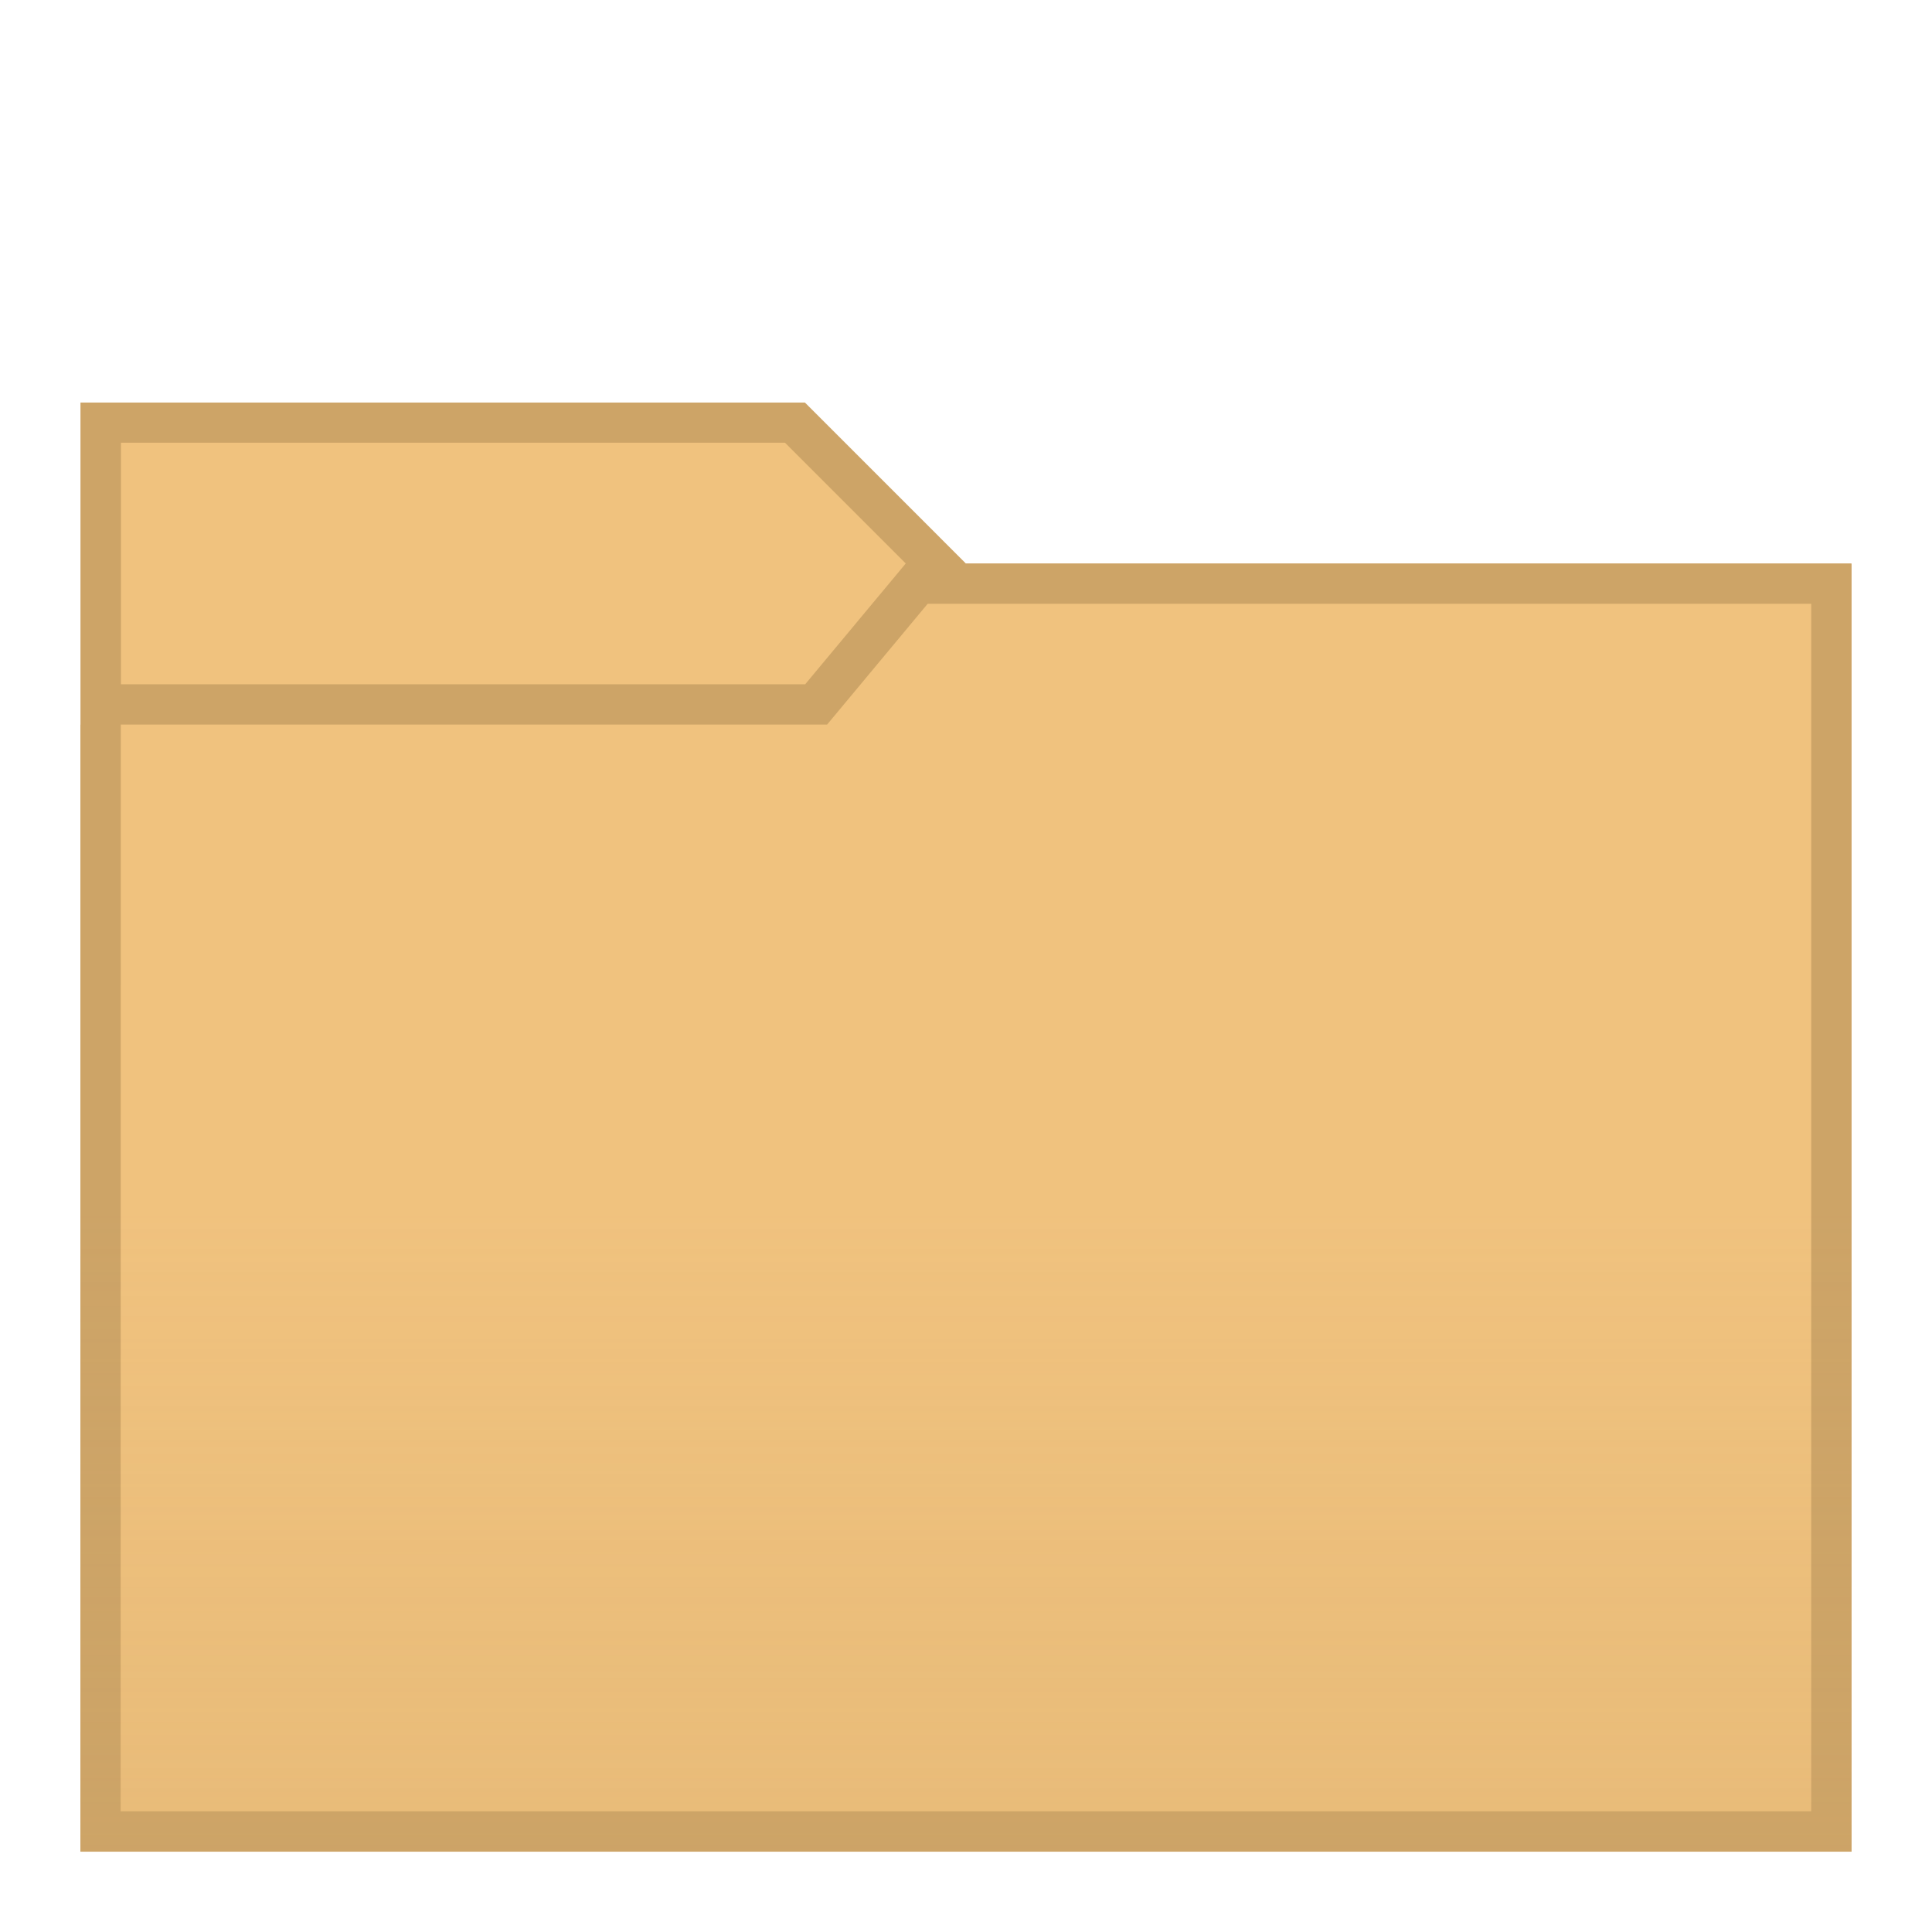
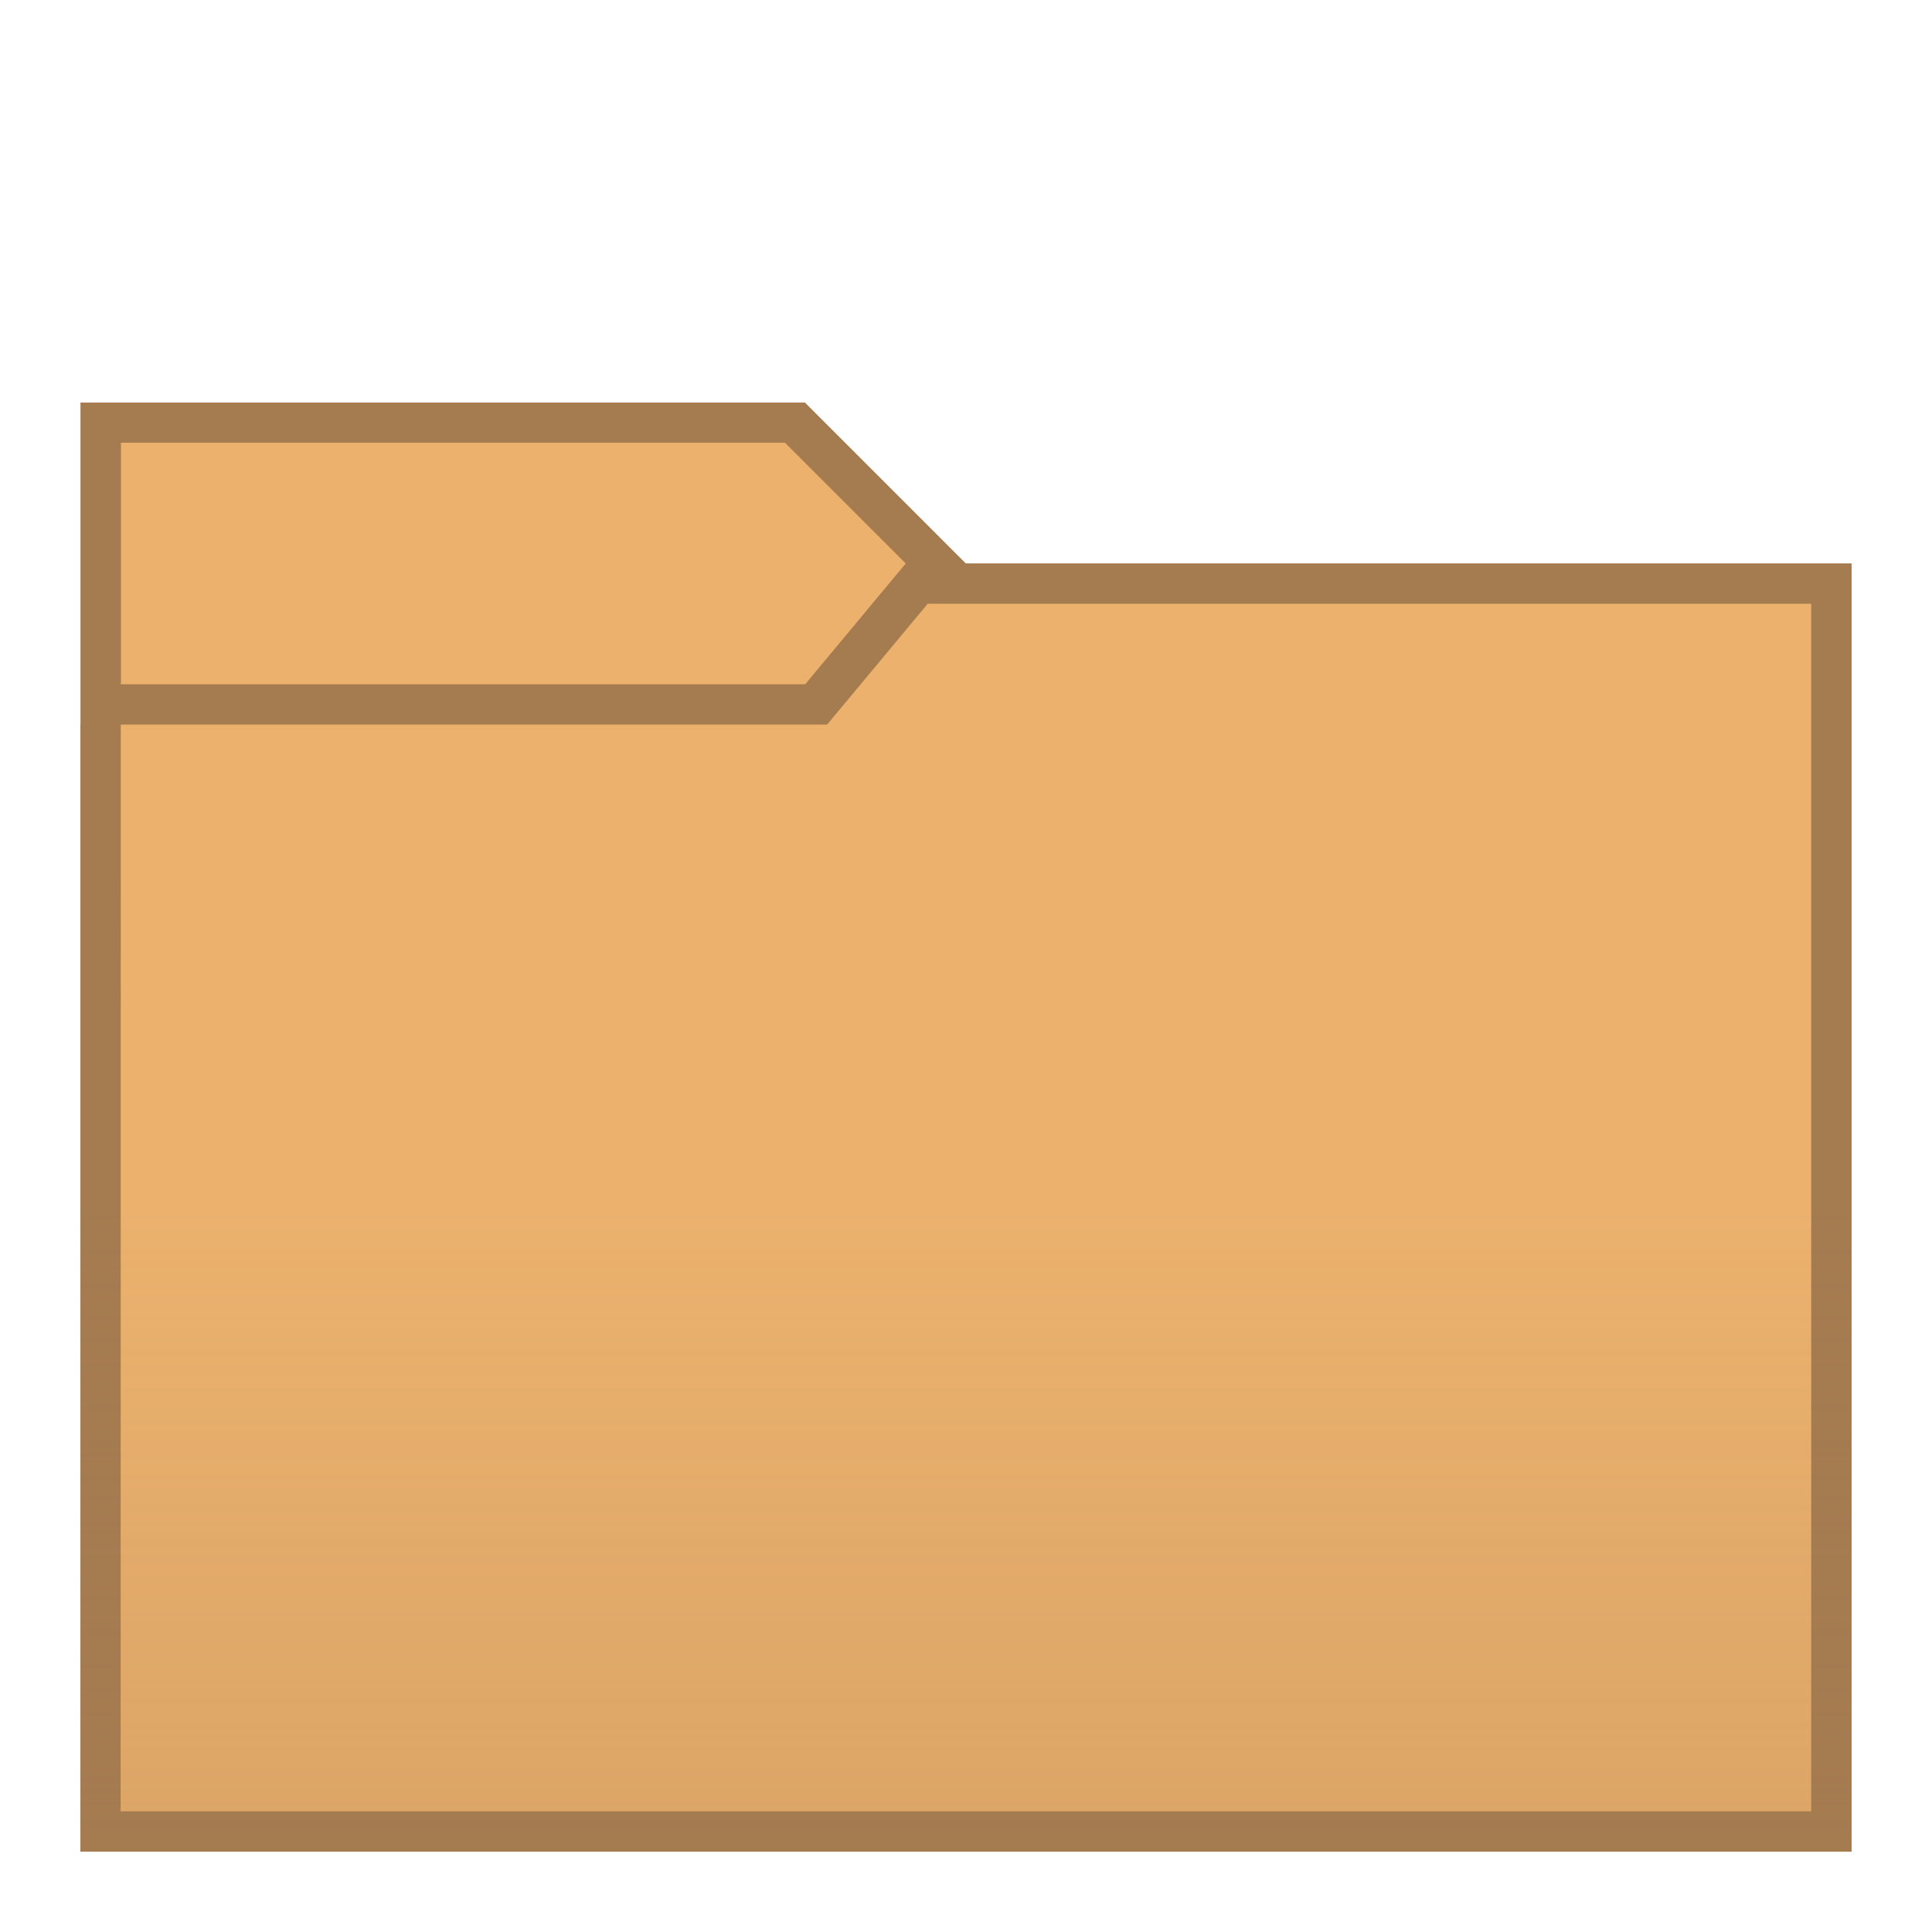
<svg xmlns="http://www.w3.org/2000/svg" xmlns:xlink="http://www.w3.org/1999/xlink" width="48" height="48" viewBox="0 0 12.7 12.7" version="1.1" id="svg2634">
  <defs id="defs2628">
    <linearGradient xlink:href="#linearGradient1027" id="linearGradient1029" x1="99.483" y1="170" x2="99.483" y2="155.183" gradientUnits="userSpaceOnUse" gradientTransform="matrix(0.3793105,0,0,0.3793105,51.16493,106.3931)" />
    <linearGradient id="linearGradient1027">
-       <stop style="stop-color:#cda467;stop-opacity:1" offset="0" id="stop1023" />
-       <stop style="stop-color:#cda467;stop-opacity:0" offset="1" id="stop1025" />
+       <stop style="stop-color:#a57b50;stop-opacity:1" offset="0" id="stop1023" />
+       <stop style="stop-color:#a57b50;stop-opacity:0" offset="1" id="stop1025" />
    </linearGradient>
  </defs>
  <g id="layer1" transform="translate(-82.55,-157.3)">
    <g id="g843">
-       <path id="path881" d="m 83.079,159.946 4.762,1e-5 1.058,1.058 h 5.821 v 8.467 H 83.079 Z" style="fill:#cda467;stroke:none;stroke-width:0.265px;stroke-linecap:butt;stroke-linejoin:miter;stroke-opacity:1" />
-       <path id="path906" d="m 83.344,160.21 h 4.366 l 0.794,0.794 -0.661,0.794 h -4.498 v -1.587" style="fill:#f0c27e;stroke:none;stroke-width:0.265px;stroke-linecap:butt;stroke-linejoin:miter;stroke-opacity:1" />
-       <path id="path908" d="m 83.079,162.063 h 4.763 l 1.058,-1.058 h 5.821 v 8.467 H 83.079 Z" style="fill:#cda467;fill-opacity:1;stroke:none;stroke-width:0.265px;stroke-linecap:butt;stroke-linejoin:miter;stroke-opacity:1" />
-       <path id="path910" d="m 83.344,162.063 h 4.643 l 0.661,-0.794 h 5.808 v 7.938 h -11.113 z" style="fill:#f0c27e;fill-opacity:1;stroke:none;stroke-width:0.265px;stroke-linecap:butt;stroke-linejoin:miter;stroke-opacity:1" />
+       <path id="path881" d="m 83.079,159.946 4.762,1e-5 1.058,1.058 h 5.821 v 8.467 H 83.079 Z" style="fill:#a57b50;stroke:none;stroke-width:0.265px;stroke-linecap:butt;stroke-linejoin:miter;stroke-opacity:1" />
+       <path id="path906" d="m 83.344,160.21 h 4.366 l 0.794,0.794 -0.661,0.794 h -4.498 v -1.587" style="fill:#ebb16d;stroke:none;stroke-width:0.265px;stroke-linecap:butt;stroke-linejoin:miter;stroke-opacity:1" />
+       <path id="path908" d="m 83.079,162.063 h 4.763 l 1.058,-1.058 h 5.821 v 8.467 H 83.079 Z" style="fill:#a57b50;fill-opacity:1;stroke:none;stroke-width:0.265px;stroke-linecap:butt;stroke-linejoin:miter;stroke-opacity:1" />
+       <path id="path910" d="m 83.344,162.063 h 4.643 l 0.661,-0.794 h 5.808 v 7.938 h -11.113 z" style="fill:#ebb16d;fill-opacity:1;stroke:none;stroke-width:0.265px;stroke-linecap:butt;stroke-linejoin:miter;stroke-opacity:1" />
      <rect y="165.256" x="83.079" height="4.215" width="11.642" id="rect1005" style="opacity:0.3;fill:url(#linearGradient1029);fill-opacity:1;stroke:none;stroke-width:0.201;stroke-linejoin:bevel;stroke-miterlimit:4;stroke-dasharray:none;stroke-opacity:1" />
    </g>
  </g>
</svg>
